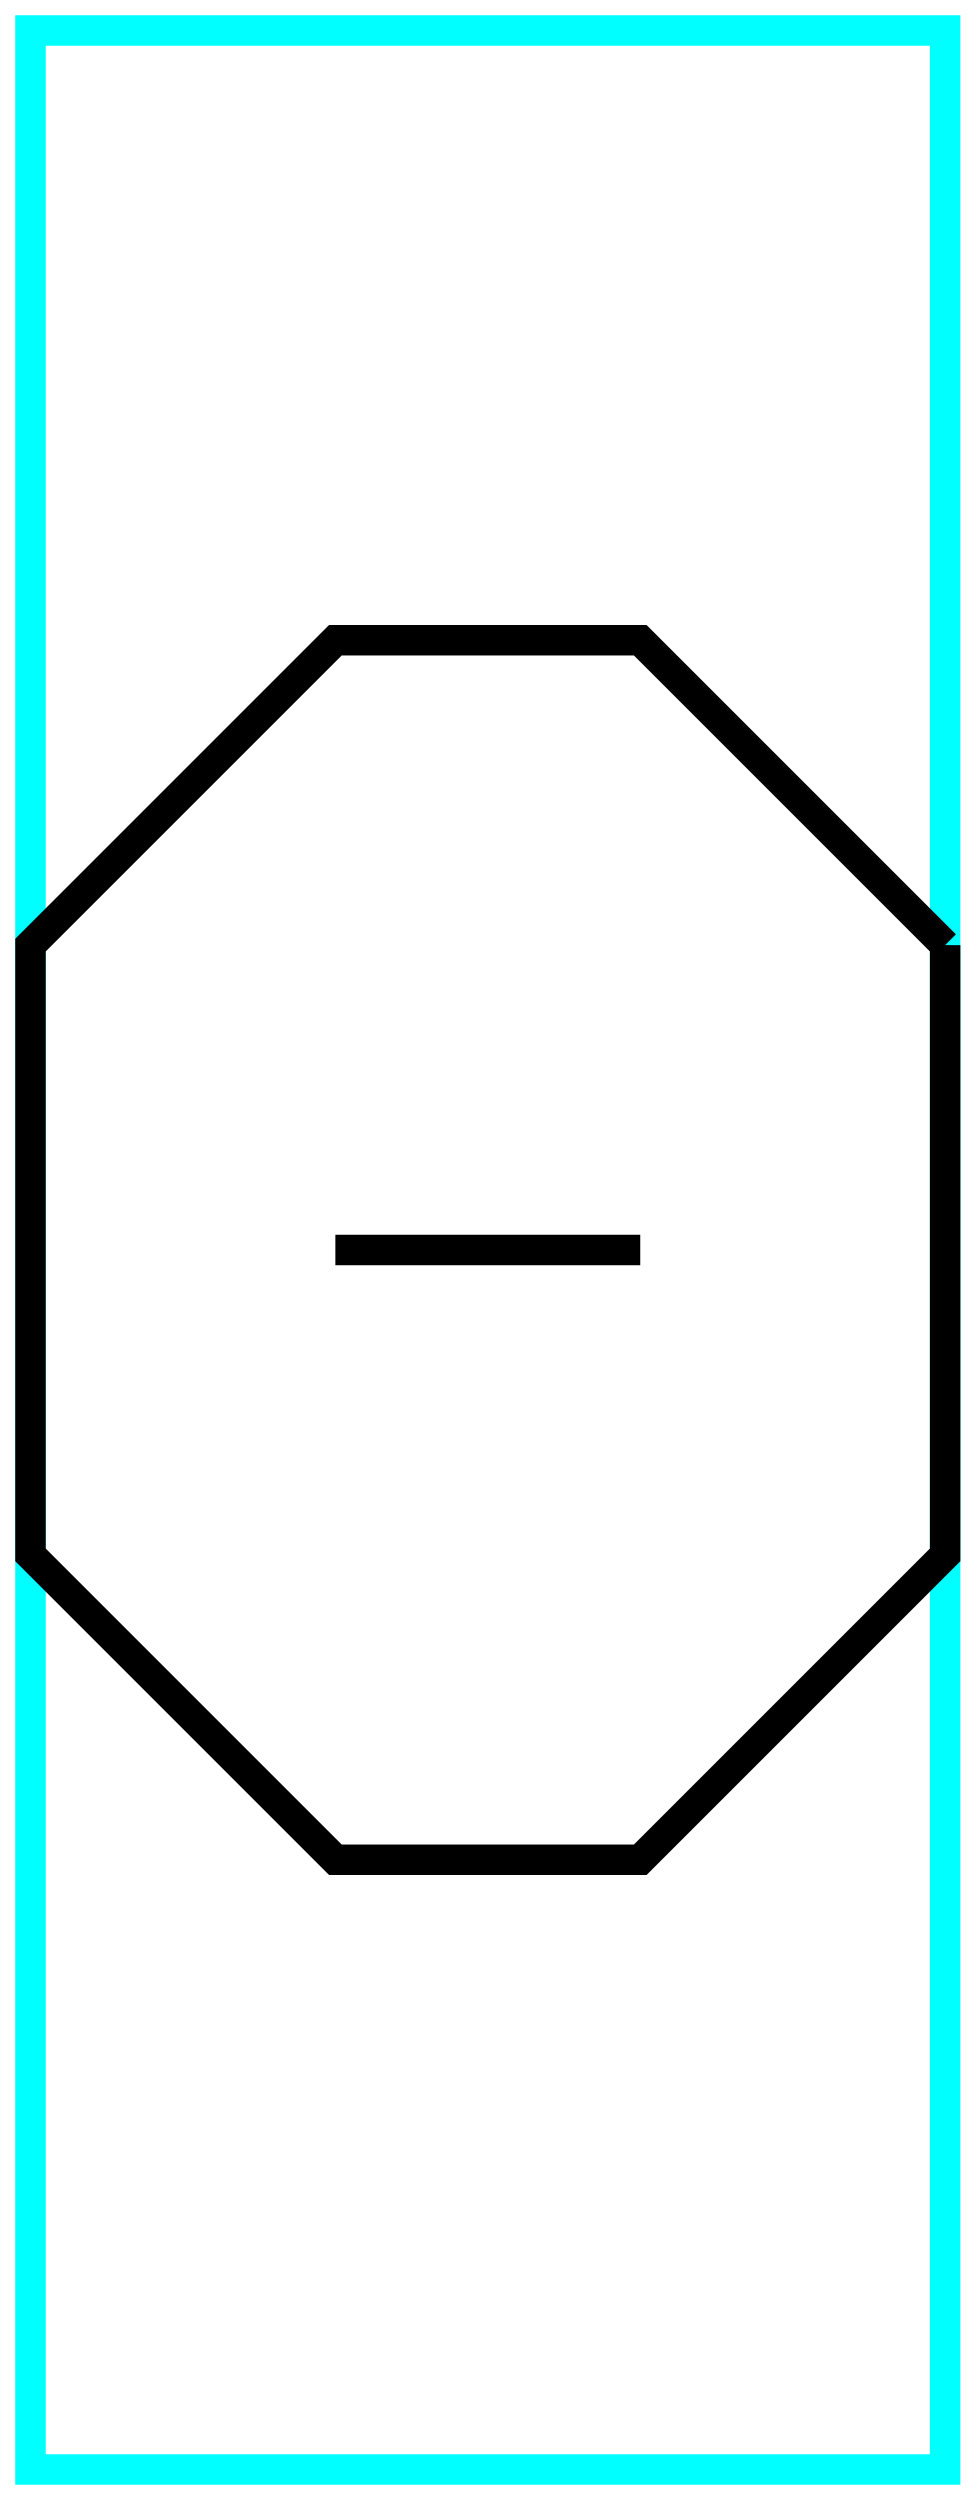
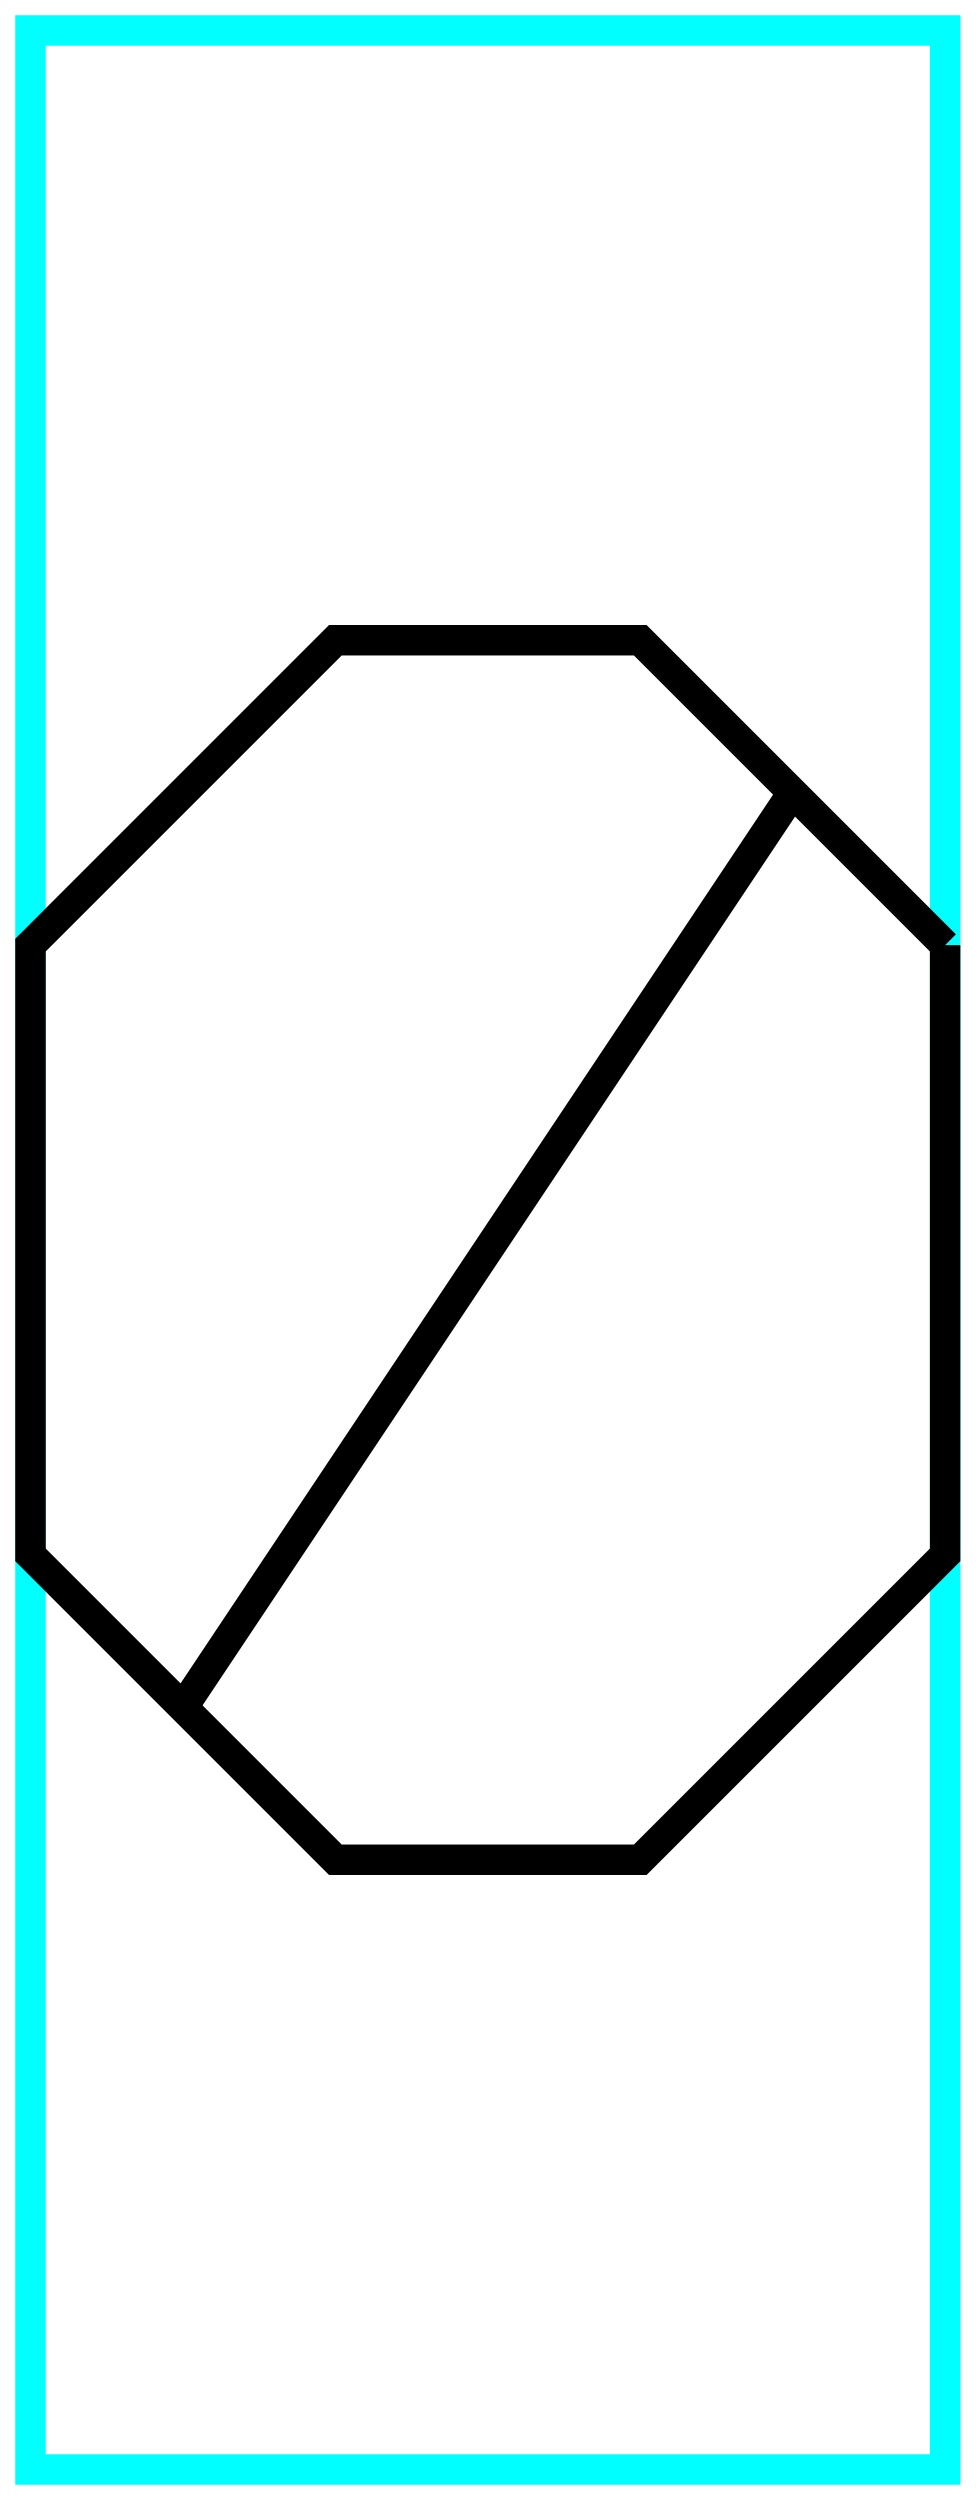
<svg xmlns="http://www.w3.org/2000/svg" baseProfile="tiny" height="164" version="1.2" width="64">
  <defs />
  <path d="M2,2 L62,2 L62,162 L2,162Z" fill="none" stroke="cyan" stroke-width="2" />
  <path d="M62.0,62.0 L42.0,42.0 L22.0,42.0 L2.0,62.0 L2.0,102.0 L22.0,122.0 L42.0,122.0 L62.0,102.0 L62.0,62.0" fill="none" stroke="black" stroke-width="2" />
-   <path d="M22.0,82.0 L42.0,82.0" fill="none" stroke="black" stroke-width="2" />
+   <path d="M52.0,52.0 L12.0,112.0" fill="none" stroke="black" stroke-width="2" />
</svg>
